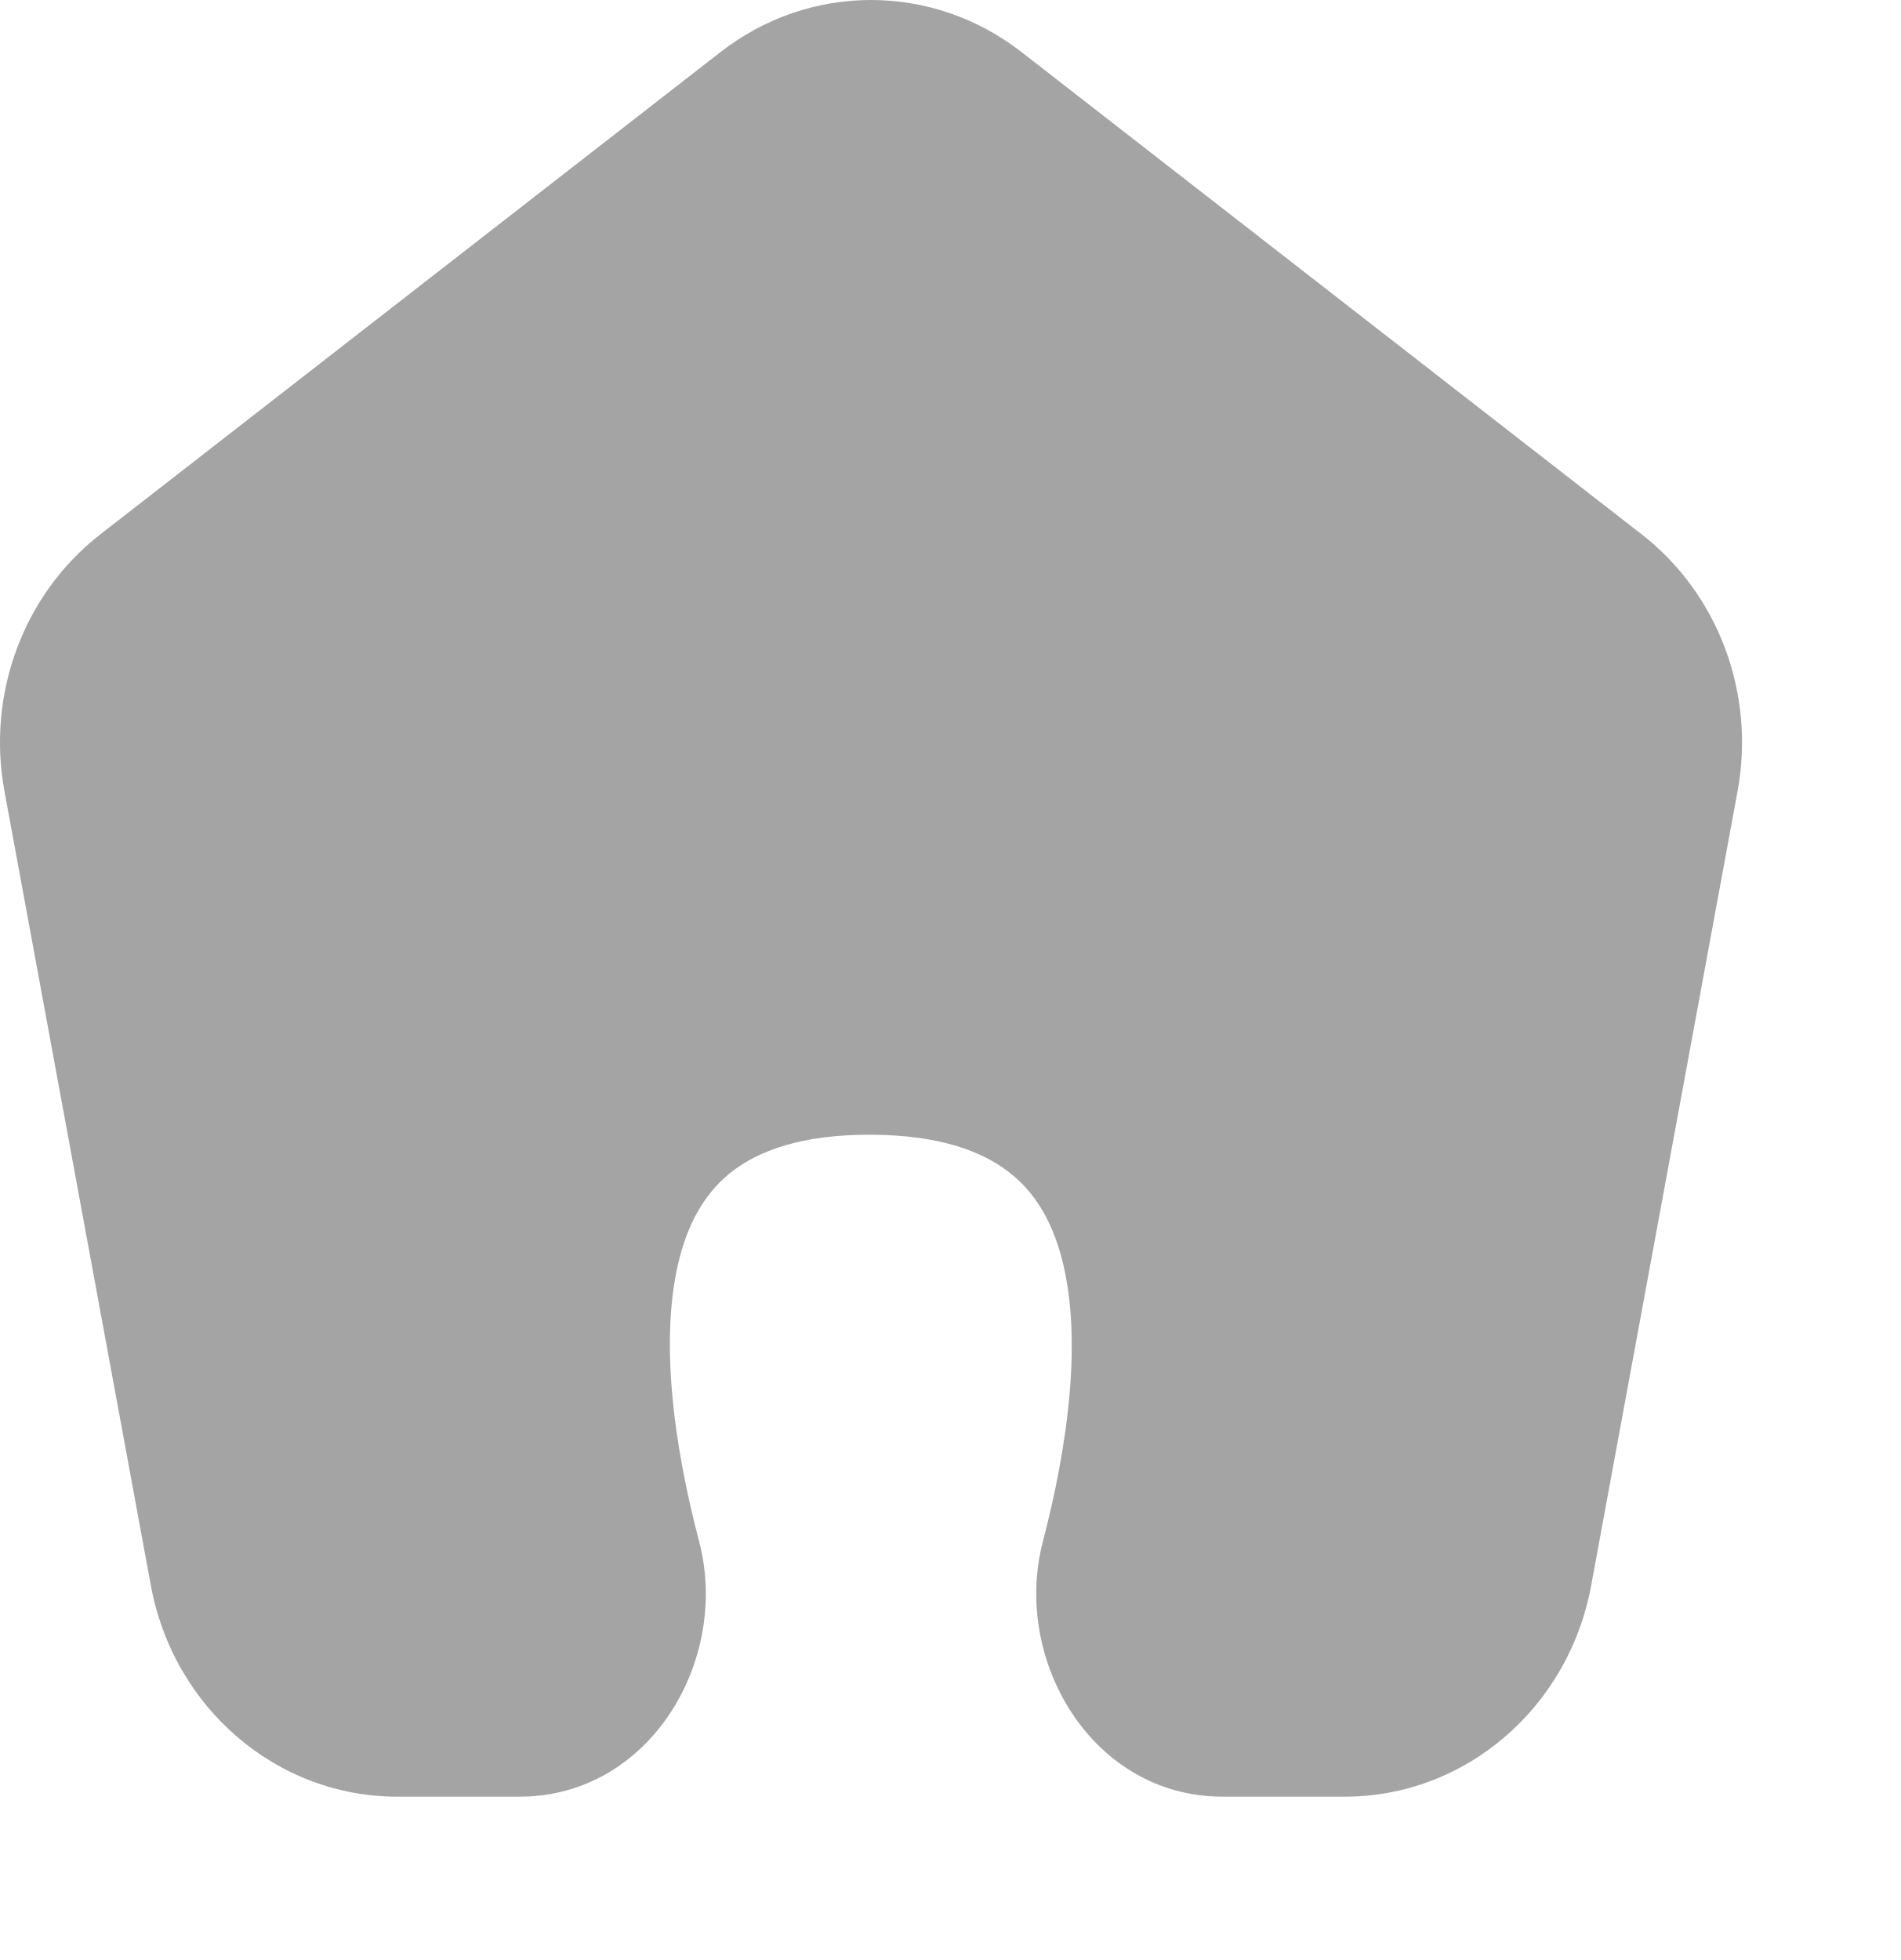
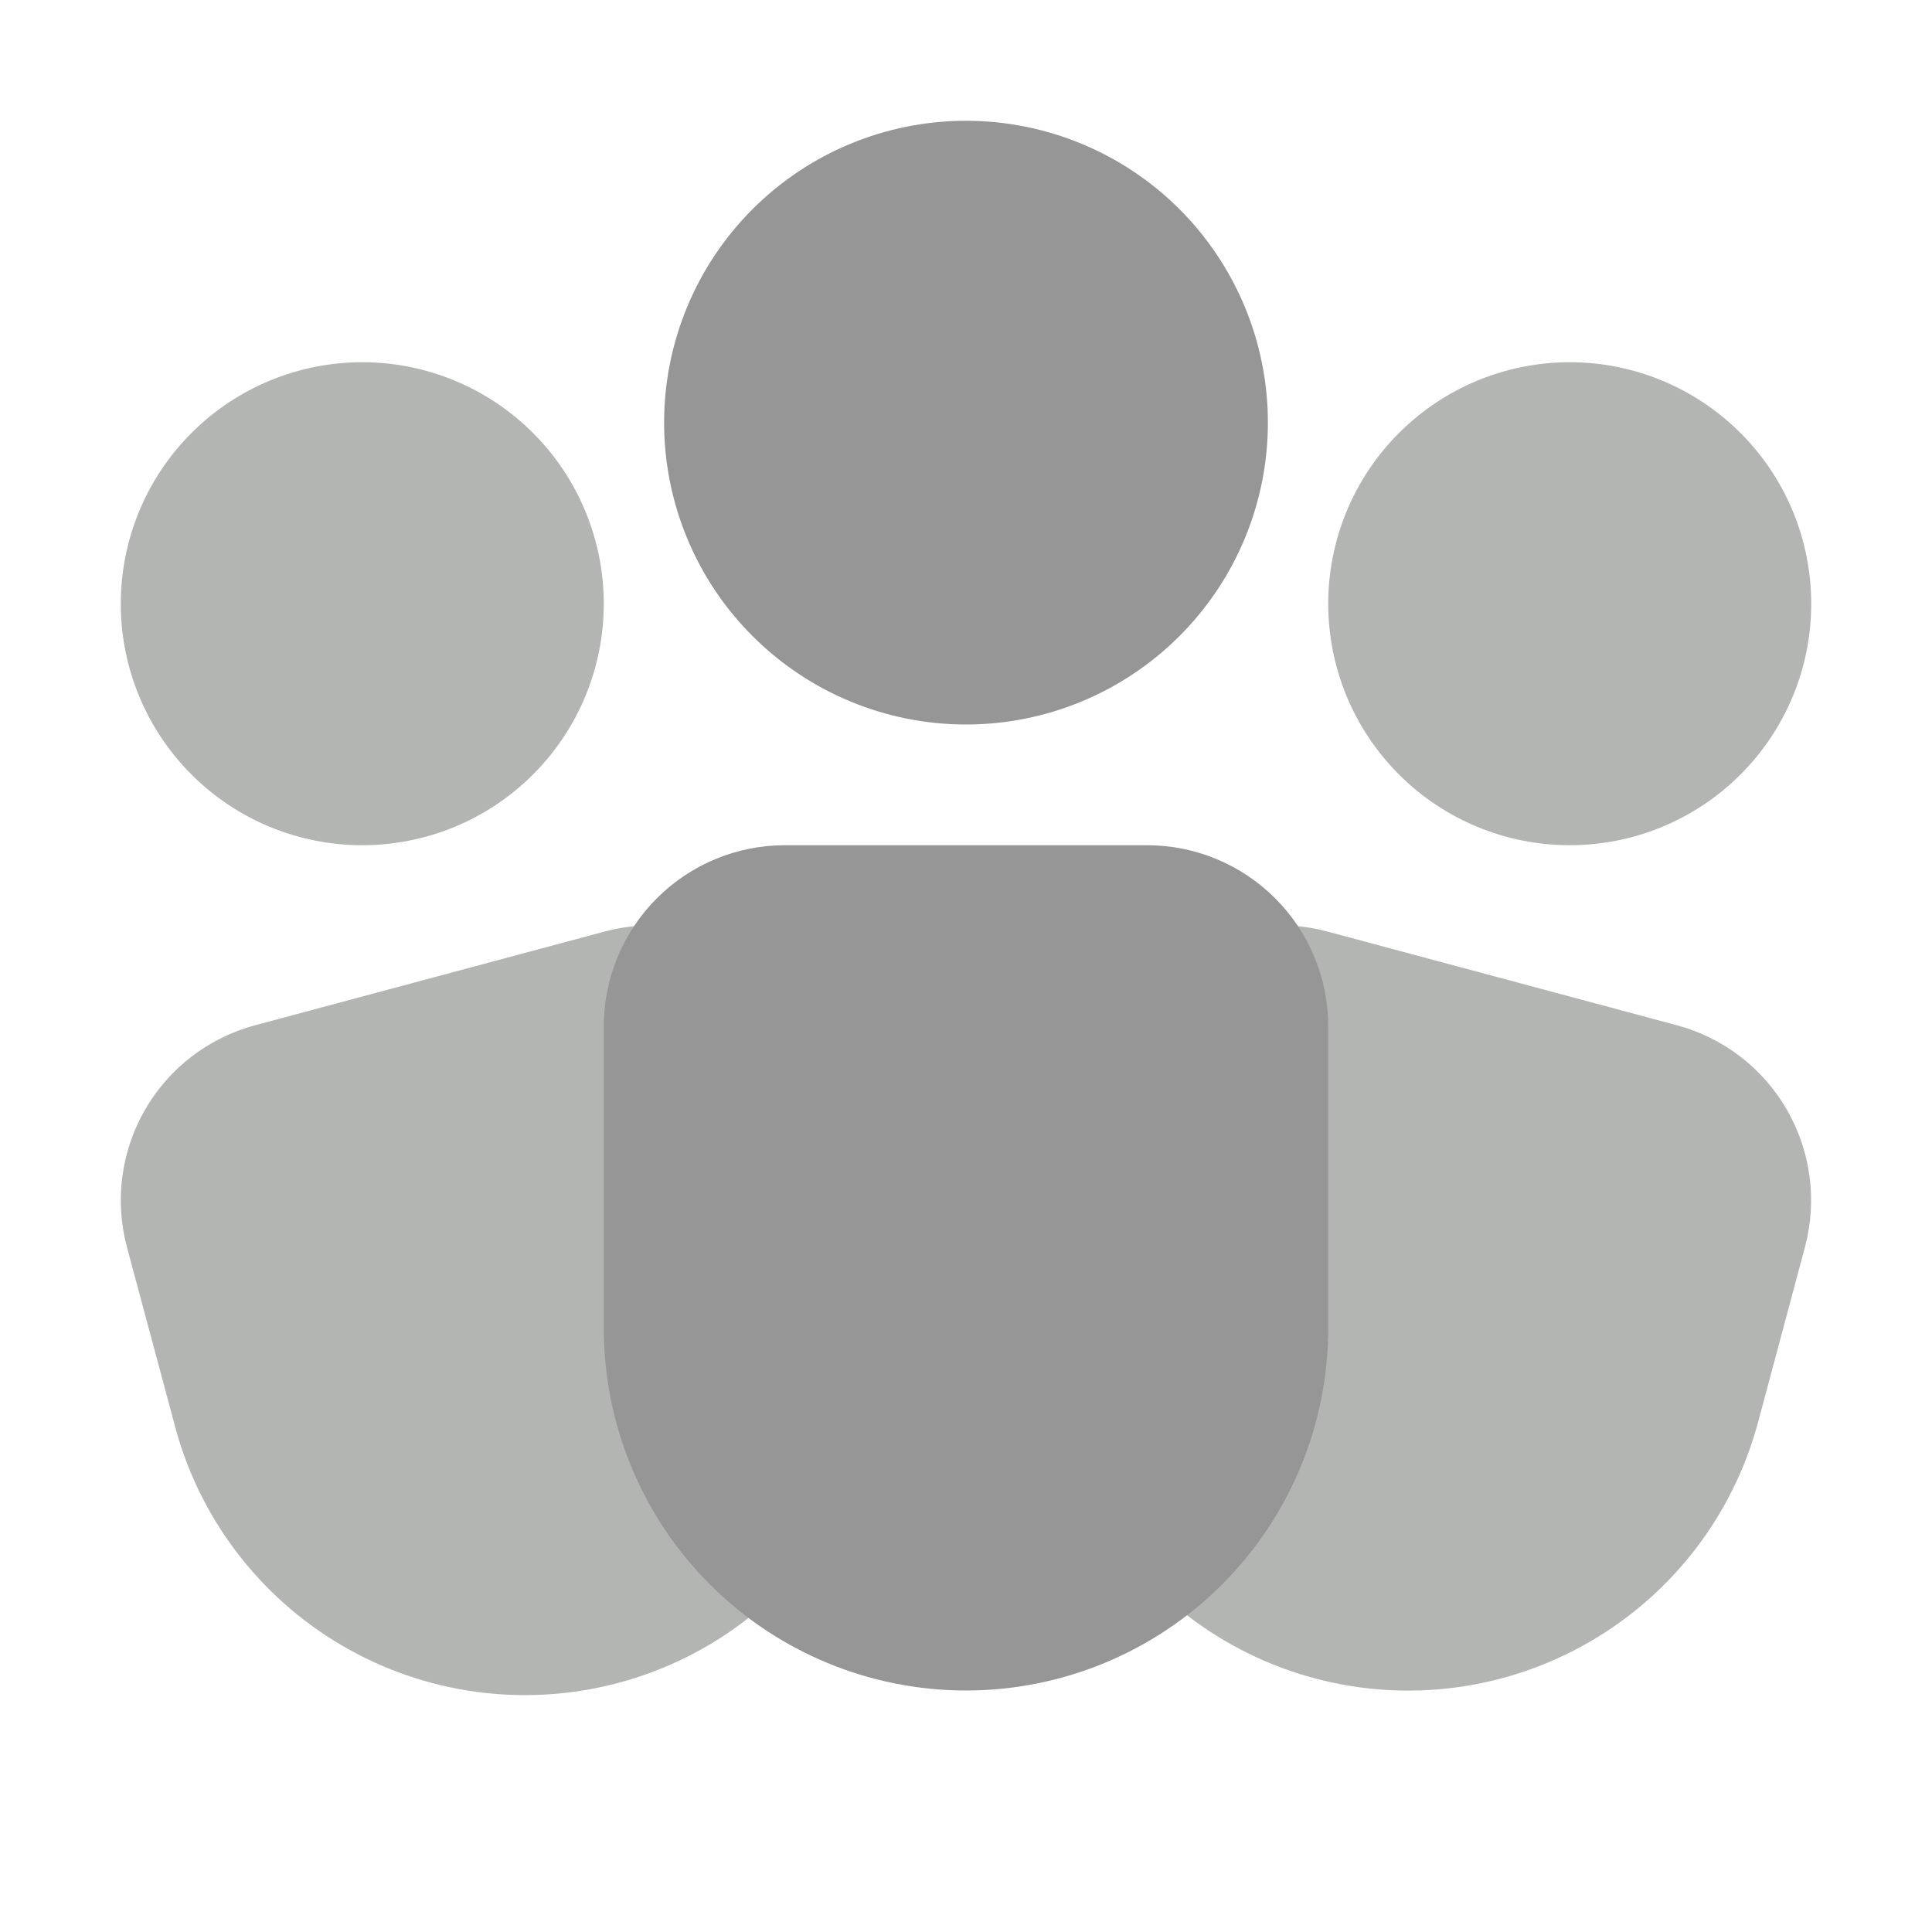
- <svg xmlns="http://www.w3.org/2000/svg" width="32" height="33" viewBox="0 0 32 33" fill="none">
-   <path d="M17.2 0.876C15.699 -0.292 13.634 -0.292 12.133 0.876L1.689 8.997C0.399 10 -0.228 11.678 0.075 13.321L2.54 26.694C2.92 28.757 4.661 30.25 6.688 30.25H8.747C10.953 30.25 12.293 27.94 11.773 25.957C11.348 24.341 11.092 22.512 11.448 21.159C11.617 20.52 11.908 20.041 12.347 19.709C12.791 19.373 13.502 19.101 14.663 19.105C15.819 19.109 16.53 19.384 16.975 19.724C17.415 20.058 17.707 20.54 17.876 21.178C18.234 22.527 17.981 24.347 17.56 25.956C17.042 27.939 18.381 30.25 20.588 30.25H22.645C24.672 30.25 26.413 28.757 26.793 26.694L29.258 13.321C29.561 11.678 28.935 10 27.644 8.997L17.2 0.876Z" fill="#A4A4A4" />
+ <svg xmlns="http://www.w3.org/2000/svg" width="35" height="35" viewBox="0 0 35 35" fill="none">
+   <path d="M24.041 16.874C23.624 16.763 23.19 16.734 22.762 16.79C22.335 16.846 21.923 16.986 21.549 17.202C21.176 17.417 20.849 17.704 20.586 18.046C20.324 18.388 20.131 18.779 20.02 19.195L19.171 22.365C18.721 24.046 18.957 25.838 19.827 27.345C20.697 28.853 22.131 29.953 23.812 30.403C25.493 30.854 27.285 30.618 28.792 29.747C30.3 28.877 31.399 27.444 31.85 25.762L32.699 22.59C32.923 21.75 32.805 20.855 32.37 20.102C31.936 19.349 31.22 18.8 30.38 18.574L24.041 16.874Z" fill="#B3B5B3" />
+   <path d="M10.959 16.874C11.376 16.763 11.81 16.735 12.237 16.791C12.664 16.847 13.076 16.987 13.449 17.203C13.822 17.418 14.149 17.705 14.412 18.047C14.674 18.389 14.866 18.779 14.978 19.195L15.826 22.365C16.062 23.201 16.13 24.076 16.025 24.939C15.92 25.802 15.645 26.635 15.215 27.39C14.786 28.146 14.21 28.808 13.523 29.34C12.835 29.871 12.049 30.26 11.209 30.485C10.37 30.71 9.494 30.766 8.633 30.65C7.772 30.534 6.942 30.248 6.192 29.808C5.443 29.369 4.788 28.785 4.265 28.09C3.743 27.396 3.364 26.605 3.15 25.762L2.299 22.59C2.075 21.75 2.193 20.855 2.628 20.102C3.063 19.349 3.78 18.799 4.62 18.574L10.959 16.874Z" fill="#B3B5B3" />
+   <path d="M14.219 15.312C13.348 15.312 12.514 15.658 11.899 16.274C11.283 16.889 10.938 17.724 10.938 18.594V24.062C10.938 25.803 11.629 27.472 12.86 28.703C14.09 29.934 15.759 30.625 17.5 30.625C19.241 30.625 20.91 29.934 22.14 28.703C23.371 27.472 24.062 25.803 24.062 24.062V18.594C24.062 17.724 23.717 16.889 23.101 16.274C22.486 15.658 21.651 15.312 20.781 15.312H14.219Z" fill="#969696" />
+   <path d="M17.5 2.188C16.05 2.188 14.659 2.764 13.633 3.789C12.607 4.815 12.031 6.206 12.031 7.656C12.031 9.107 12.607 10.498 13.633 11.523C14.659 12.549 16.05 13.125 17.5 13.125C18.95 13.125 20.341 12.549 21.367 11.523C22.393 10.498 22.969 9.107 22.969 7.656C22.969 6.206 22.393 4.815 21.367 3.789C20.341 2.764 18.95 2.188 17.5 2.188Z" fill="#969696" />
+   <path d="M6.562 6.562C5.402 6.562 4.289 7.023 3.469 7.844C2.648 8.664 2.188 9.777 2.188 10.938C2.188 12.098 2.648 13.211 3.469 14.031C4.289 14.852 5.402 15.312 6.562 15.312C7.723 15.312 8.836 14.852 9.656 14.031C10.477 13.211 10.938 12.098 10.938 10.938C10.938 9.777 10.477 8.664 9.656 7.844C8.836 7.023 7.723 6.562 6.562 6.562Z" fill="#B3B5B3" />
+   <path d="M28.438 6.562C27.277 6.562 26.164 7.023 25.344 7.844C24.523 8.664 24.062 9.777 24.062 10.938C24.062 12.098 24.523 13.211 25.344 14.031C26.164 14.852 27.277 15.312 28.438 15.312C29.598 15.312 30.711 14.852 31.531 14.031C32.352 13.211 32.812 12.098 32.812 10.938C32.812 9.777 32.352 8.664 31.531 7.844C30.711 7.023 29.598 6.562 28.438 6.562Z" fill="#B3B5B3" />
</svg>
